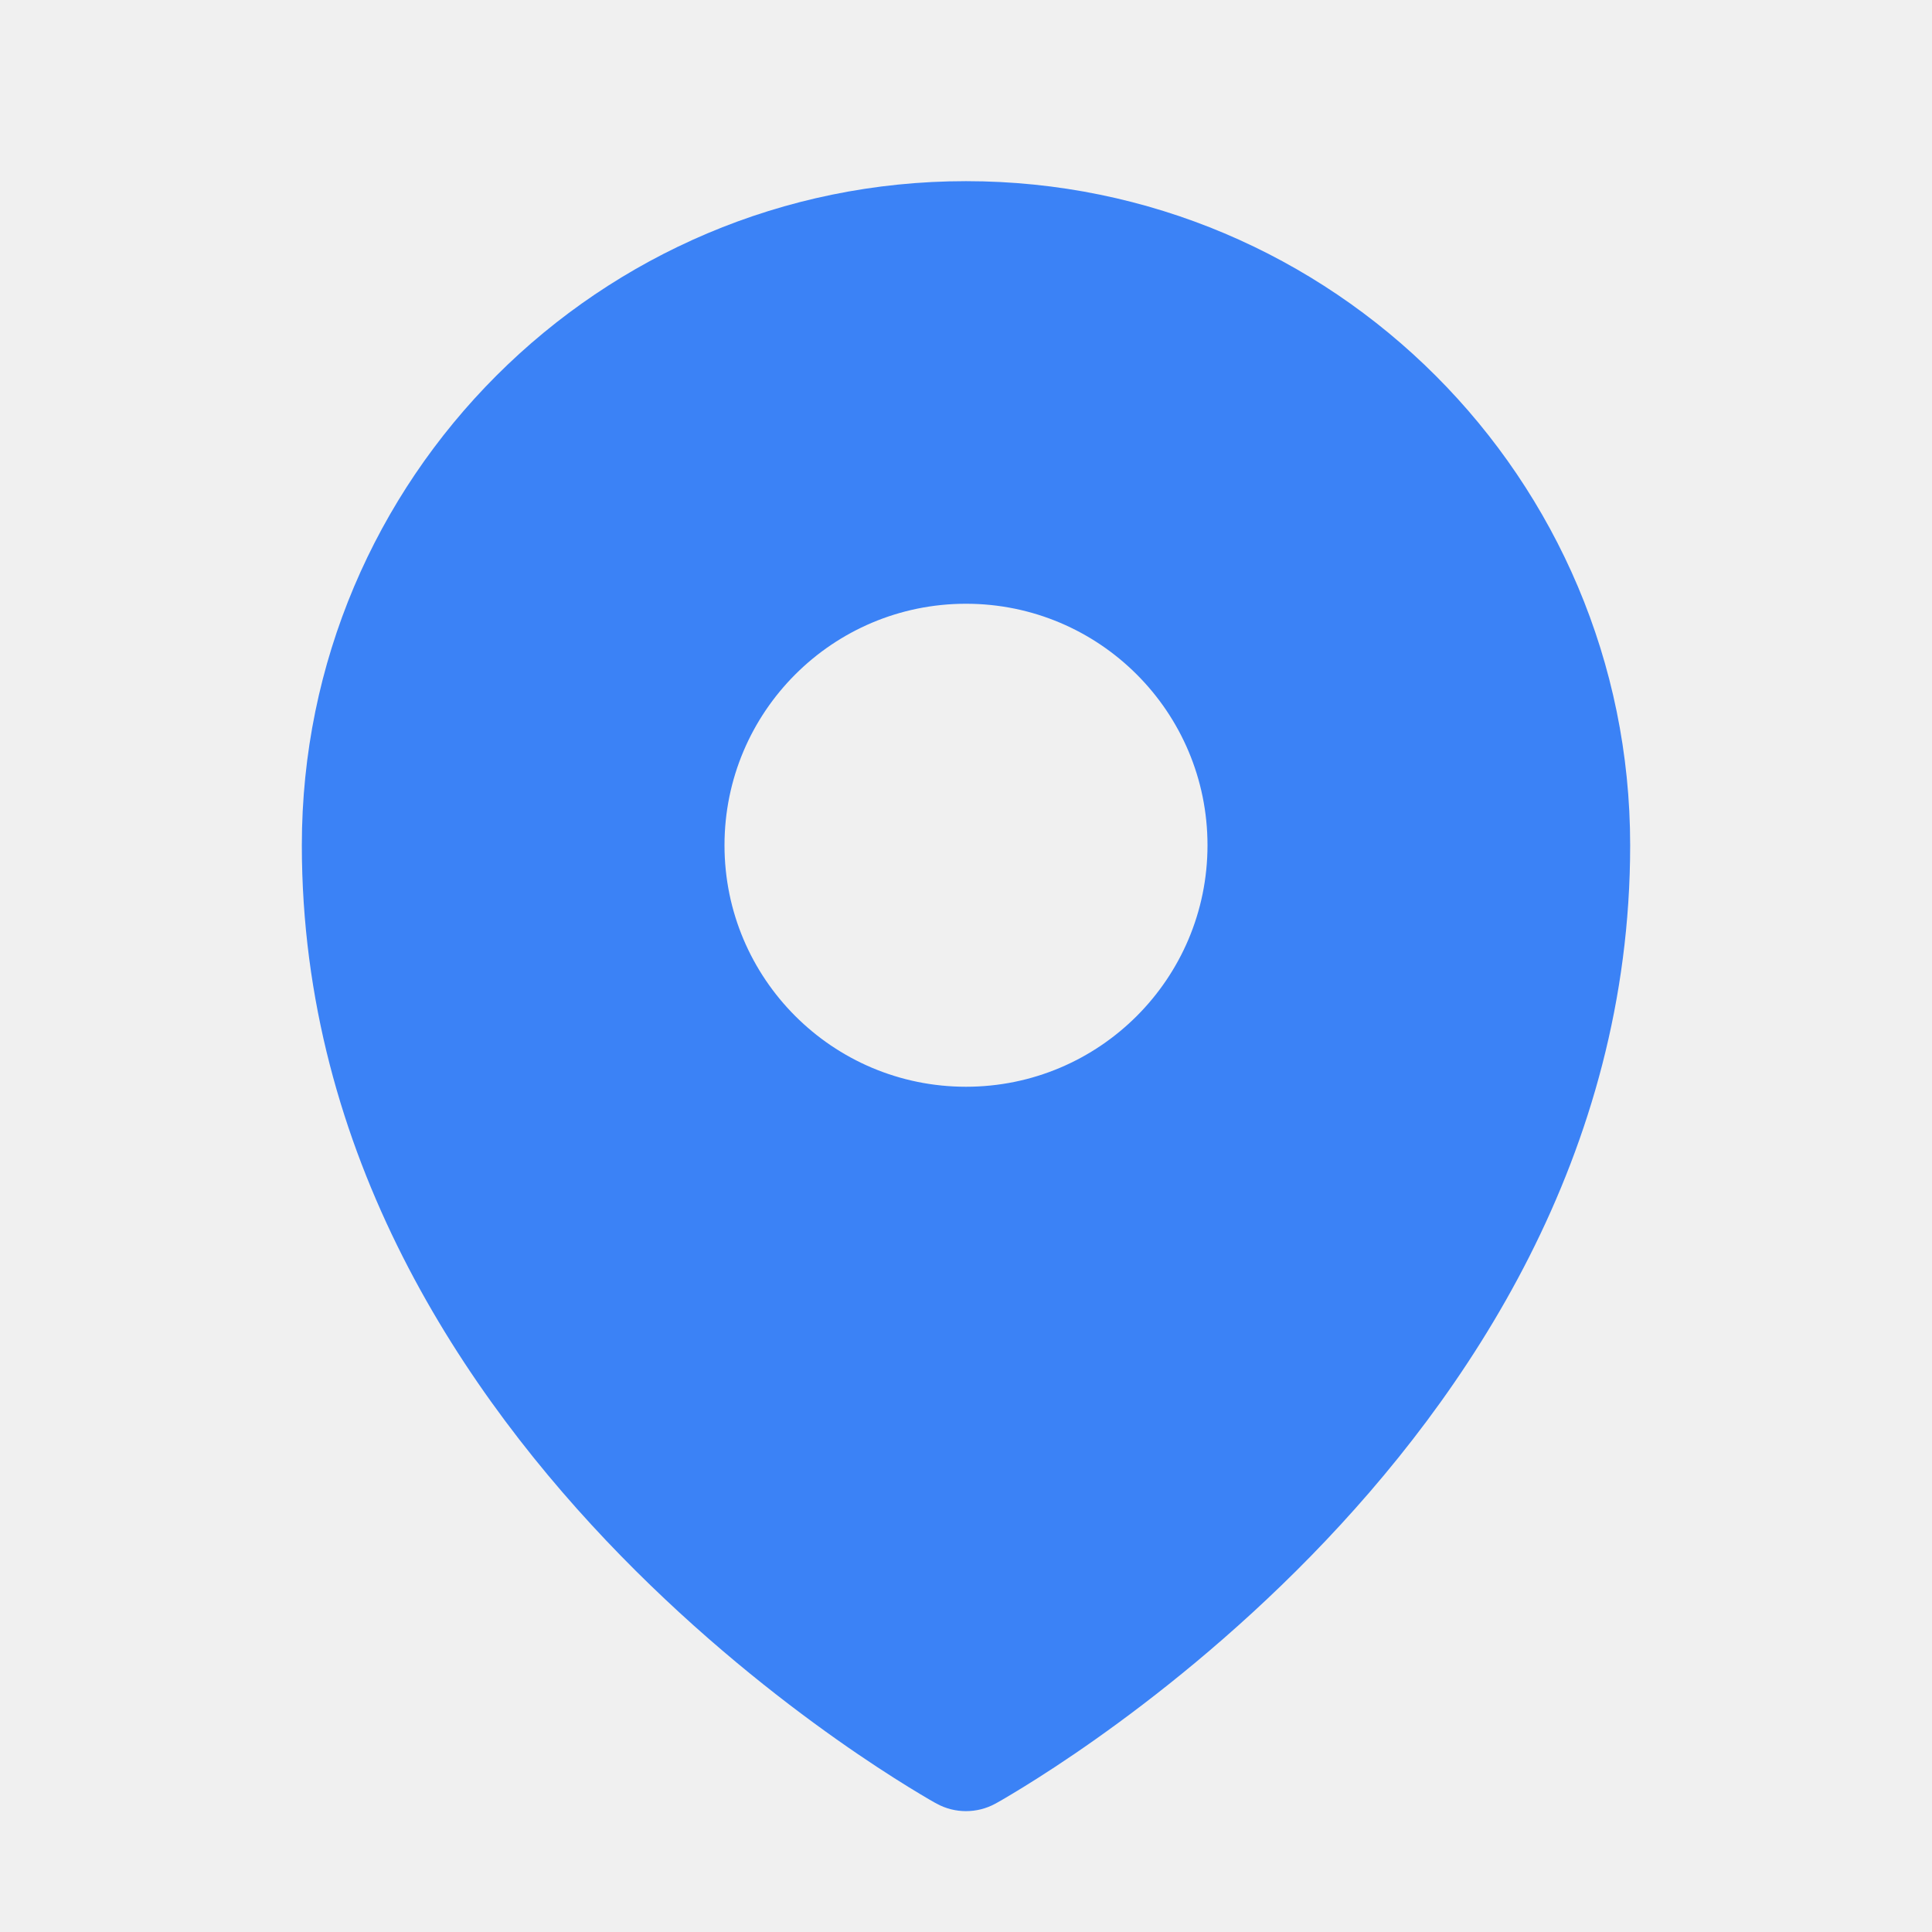
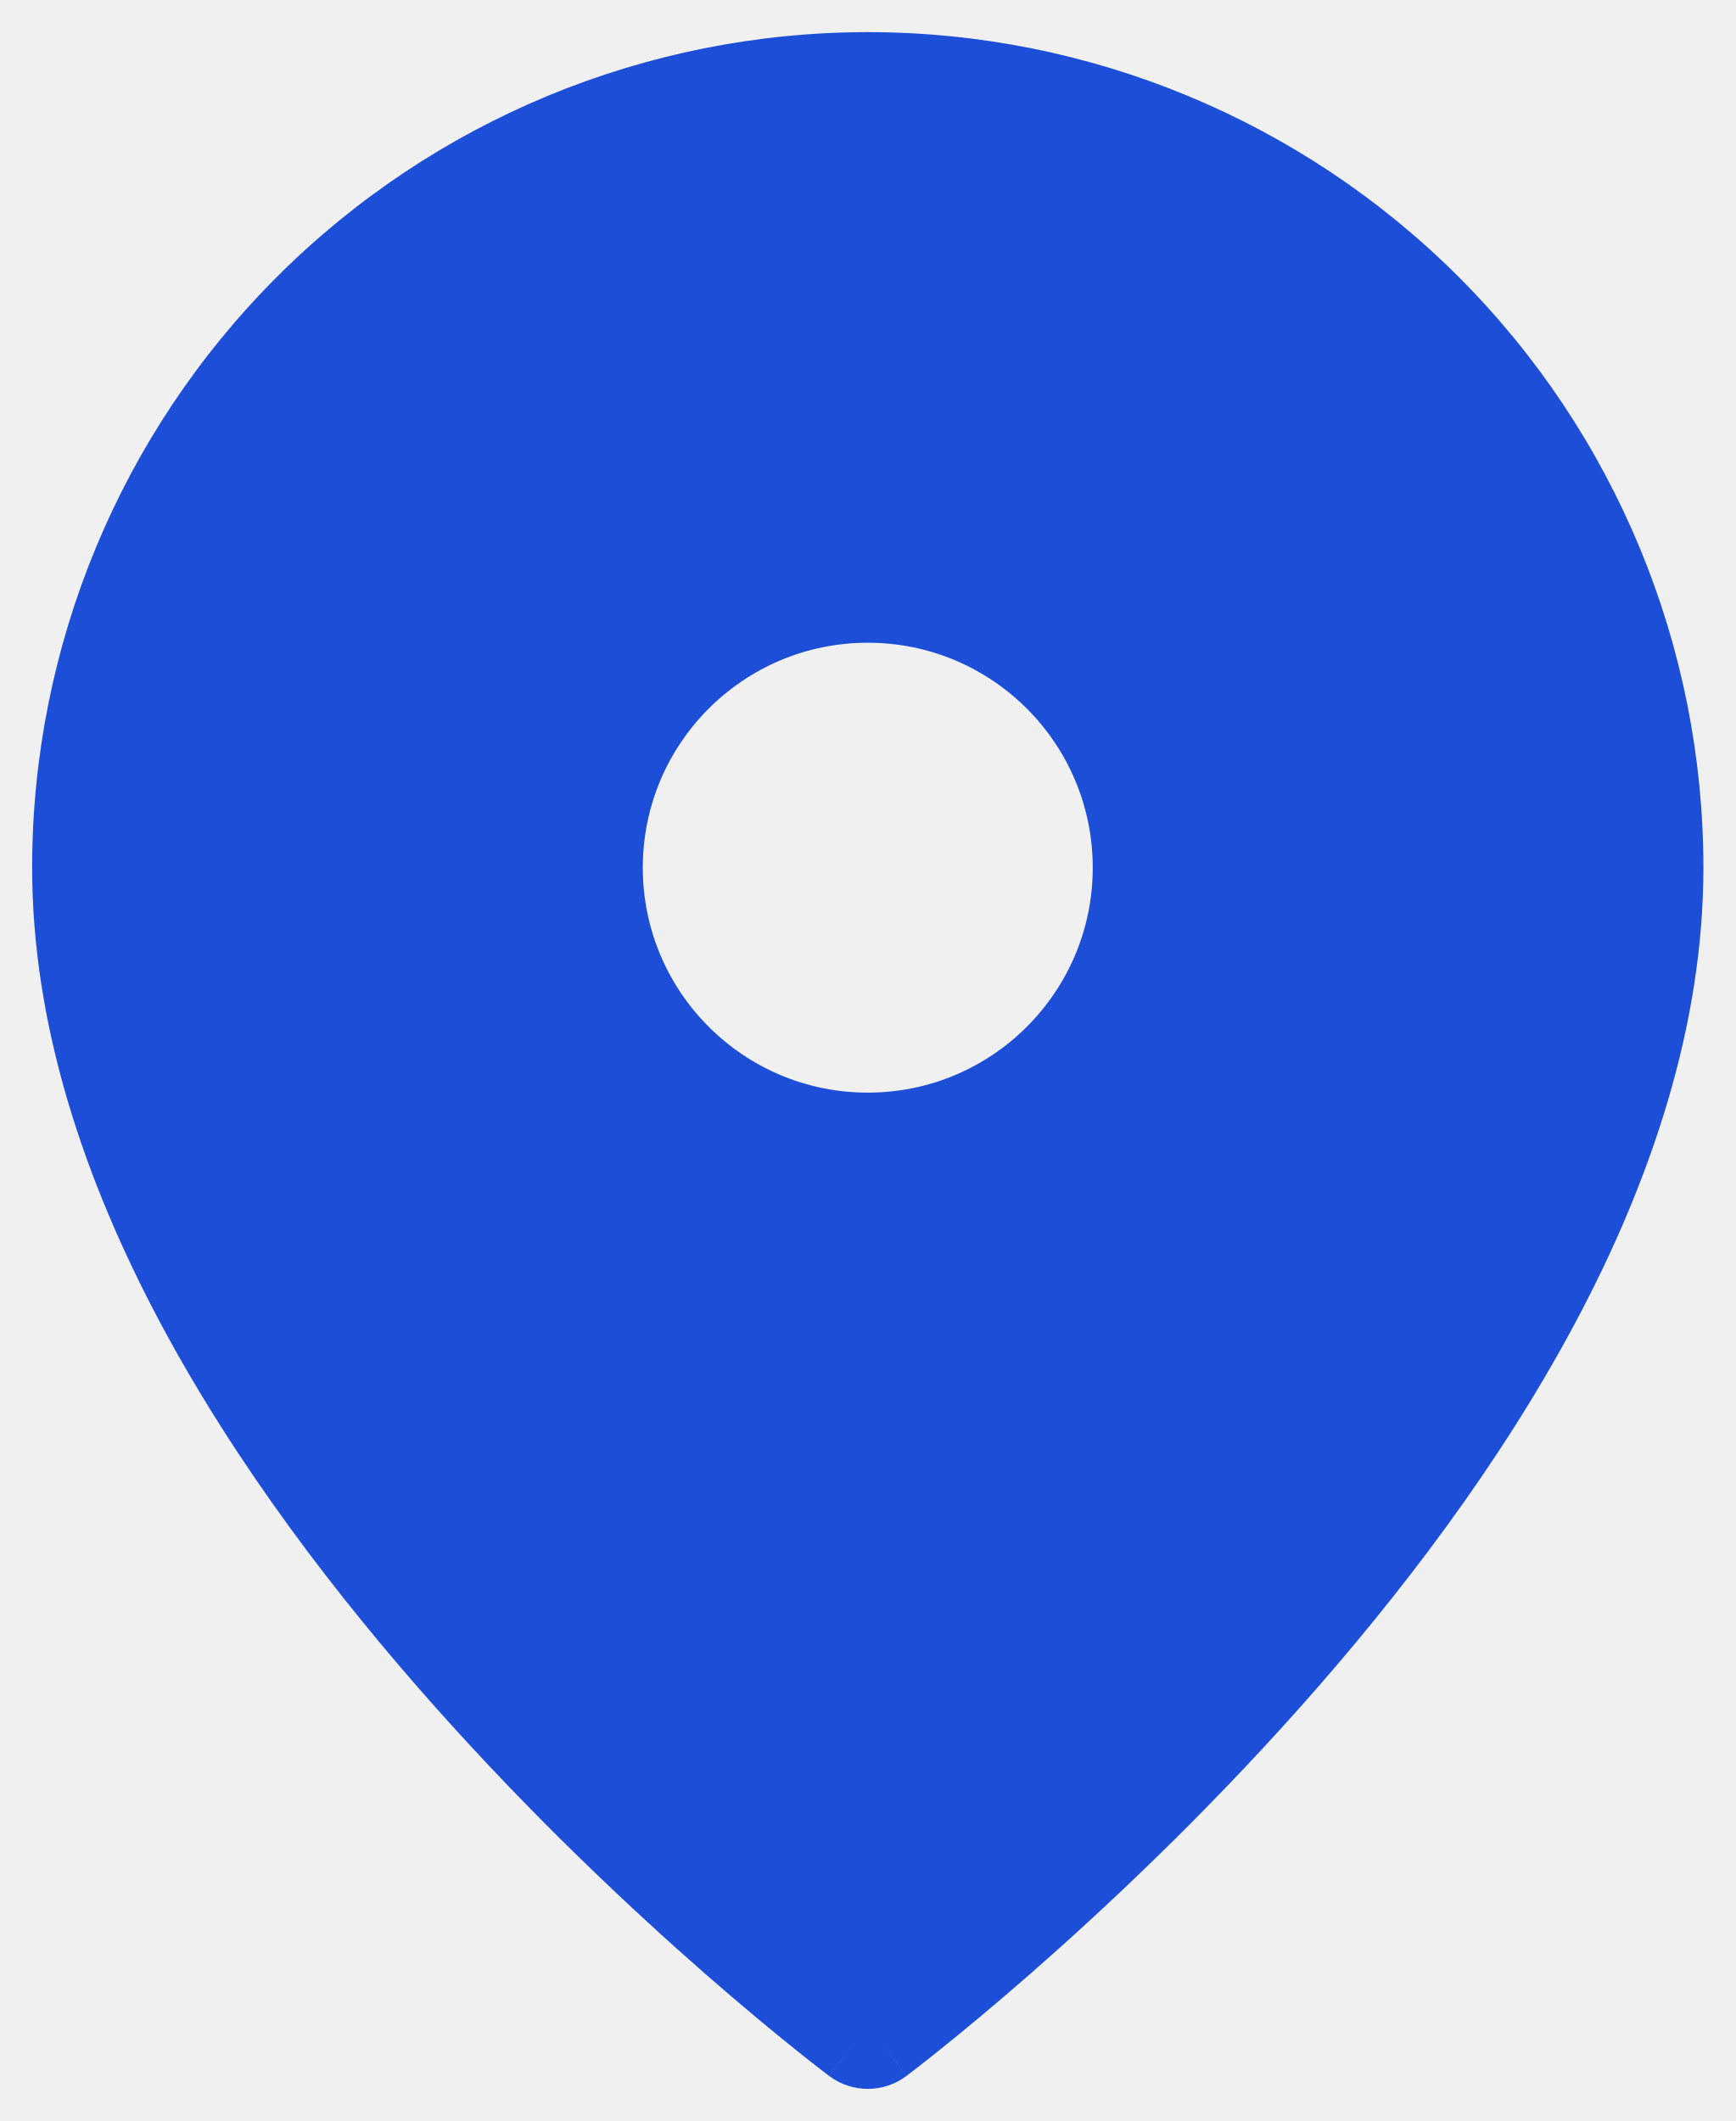
- <svg xmlns="http://www.w3.org/2000/svg" width="26" height="26" viewBox="0 0 26 26" fill="none">
-   <path fill-rule="evenodd" clip-rule="evenodd" d="M12.501 24.214C12.534 24.233 12.56 24.247 12.578 24.258L12.608 24.274C12.85 24.407 13.149 24.406 13.391 24.275L13.422 24.258C13.44 24.247 13.466 24.233 13.499 24.214C13.564 24.176 13.658 24.12 13.775 24.048C14.01 23.903 14.342 23.69 14.738 23.41C15.53 22.851 16.586 22.021 17.644 20.938C19.75 18.782 21.938 15.542 21.938 11.375C21.938 6.439 17.936 2.438 13 2.438C8.064 2.438 4.062 6.439 4.062 11.375C4.062 15.542 6.25 18.782 8.356 20.938C9.414 22.021 10.47 22.851 11.262 23.41C11.658 23.69 11.99 23.903 12.225 24.048C12.342 24.12 12.436 24.176 12.501 24.214ZM13 14.625C14.795 14.625 16.25 13.17 16.25 11.375C16.25 9.58 14.795 8.125 13 8.125C11.205 8.125 9.75 9.58 9.75 11.375C9.75 13.17 11.205 14.625 13 14.625Z" fill="#3B82F6" />
+ <svg xmlns="http://www.w3.org/2000/svg" width="27" height="33" viewBox="0 0 27 33" fill="none">
+   <g clip-path="url(#clip0_1609_8571)">
+     <path fill-rule="evenodd" clip-rule="evenodd" d="M13.5 31.5C13.5 31.5 25.5 22.5 25.5 13.5C25.5 10.317 24.236 7.265 21.985 5.015C19.735 2.764 16.683 1.5 13.5 1.5C10.317 1.5 7.265 2.764 5.015 5.015C2.764 7.265 1.5 10.317 1.5 13.5C1.5 22.5 13.5 31.5 13.5 31.5ZM18 13.5C18 15.985 15.985 18 13.5 18C11.015 18 9 15.985 9 13.5C9 11.015 11.015 9 13.5 9C15.985 9 18 11.015 18 13.5Z" fill="#1D4ED8" />
+     <path d="M13.5 31.5L12.9 32.3C13.256 32.567 13.744 32.567 14.1 32.3L13.5 31.5ZM21.985 5.015L22.692 4.308L22.692 4.308L21.985 5.015ZM24.5 13.5C24.5 17.605 21.73 21.862 18.753 25.211C17.288 26.859 15.819 28.235 14.716 29.201C14.166 29.683 13.708 30.06 13.389 30.316C13.23 30.444 13.106 30.542 13.022 30.606C12.98 30.639 12.949 30.663 12.928 30.678C12.918 30.686 12.91 30.692 12.906 30.696C12.903 30.698 12.902 30.699 12.901 30.7C12.9 30.7 12.9 30.7 12.9 30.7C12.9 30.7 12.9 30.7 12.9 30.7C12.9 30.7 12.9 30.7 13.5 31.5C14.1 32.3 14.1 32.3 14.101 32.3C14.101 32.3 14.101 32.299 14.101 32.299C14.102 32.299 14.103 32.298 14.104 32.297C14.106 32.296 14.108 32.294 14.112 32.291C14.118 32.286 14.128 32.279 14.141 32.269C14.165 32.25 14.201 32.223 14.247 32.187C14.34 32.116 14.473 32.011 14.642 31.875C14.98 31.604 15.459 31.208 16.034 30.706C17.18 29.702 18.712 28.266 20.247 26.539C23.27 23.138 26.5 18.395 26.5 13.5H24.5ZM21.278 5.722C23.341 7.785 24.5 10.583 24.5 13.5H26.5C26.5 10.052 25.13 6.746 22.692 4.308L21.278 5.722ZM13.5 2.5C16.417 2.5 19.215 3.659 21.278 5.722L22.692 4.308C20.254 1.87 16.948 0.5 13.5 0.5V2.5ZM5.722 5.722C7.785 3.659 10.583 2.5 13.5 2.5V0.5C10.052 0.5 6.746 1.87 4.308 4.308L5.722 5.722ZM2.5 13.5C2.5 10.583 3.659 7.785 5.722 5.722L4.308 4.308C1.87 6.746 0.5 10.052 0.5 13.5H2.5ZM13.5 31.5C14.1 30.7 14.1 30.7 14.1 30.7C14.1 30.7 14.1 30.7 14.1 30.7C14.1 30.7 14.1 30.7 14.099 30.7C14.098 30.699 14.097 30.698 14.094 30.696C14.09 30.692 14.082 30.686 14.072 30.678C14.051 30.663 14.02 30.639 13.978 30.606C13.894 30.542 13.77 30.444 13.611 30.316C13.292 30.06 12.834 29.683 12.284 29.201C11.181 28.235 9.712 26.859 8.247 25.211C5.27 21.862 2.5 17.605 2.5 13.5H0.5C0.5 18.395 3.73 23.138 6.753 26.539C8.288 28.266 9.819 29.702 10.966 30.706C11.541 31.208 12.02 31.604 12.358 31.875C12.527 32.011 12.66 32.116 12.753 32.187C12.799 32.223 12.835 32.25 12.859 32.269C12.872 32.279 12.882 32.286 12.888 32.291C12.892 32.294 12.894 32.296 12.896 32.297C12.897 32.298 12.898 32.299 12.899 32.299C12.899 32.299 12.899 32.3 12.899 32.3C12.9 32.3 12.9 32.3 13.5 31.5ZM13.5 19C16.538 19 19 16.538 19 13.5H17C17 15.433 15.433 17 13.5 17V19ZM8 13.5C8 16.538 10.462 19 13.5 19V17C11.567 17 10 15.433 10 13.5H8ZM13.5 8C10.462 8 8 10.462 8 13.5H10C10 11.567 11.567 10 13.5 10V8ZM19 13.5C19 10.462 16.538 8 13.5 8V10C15.433 10 17 11.567 17 13.5H19Z" fill="#1D4ED8" />
+   </g>
+   <defs>
+     <clipPath id="clip0_1609_8571">
+       <rect width="27" height="33" fill="white" />
+     </clipPath>
+   </defs>
</svg>
